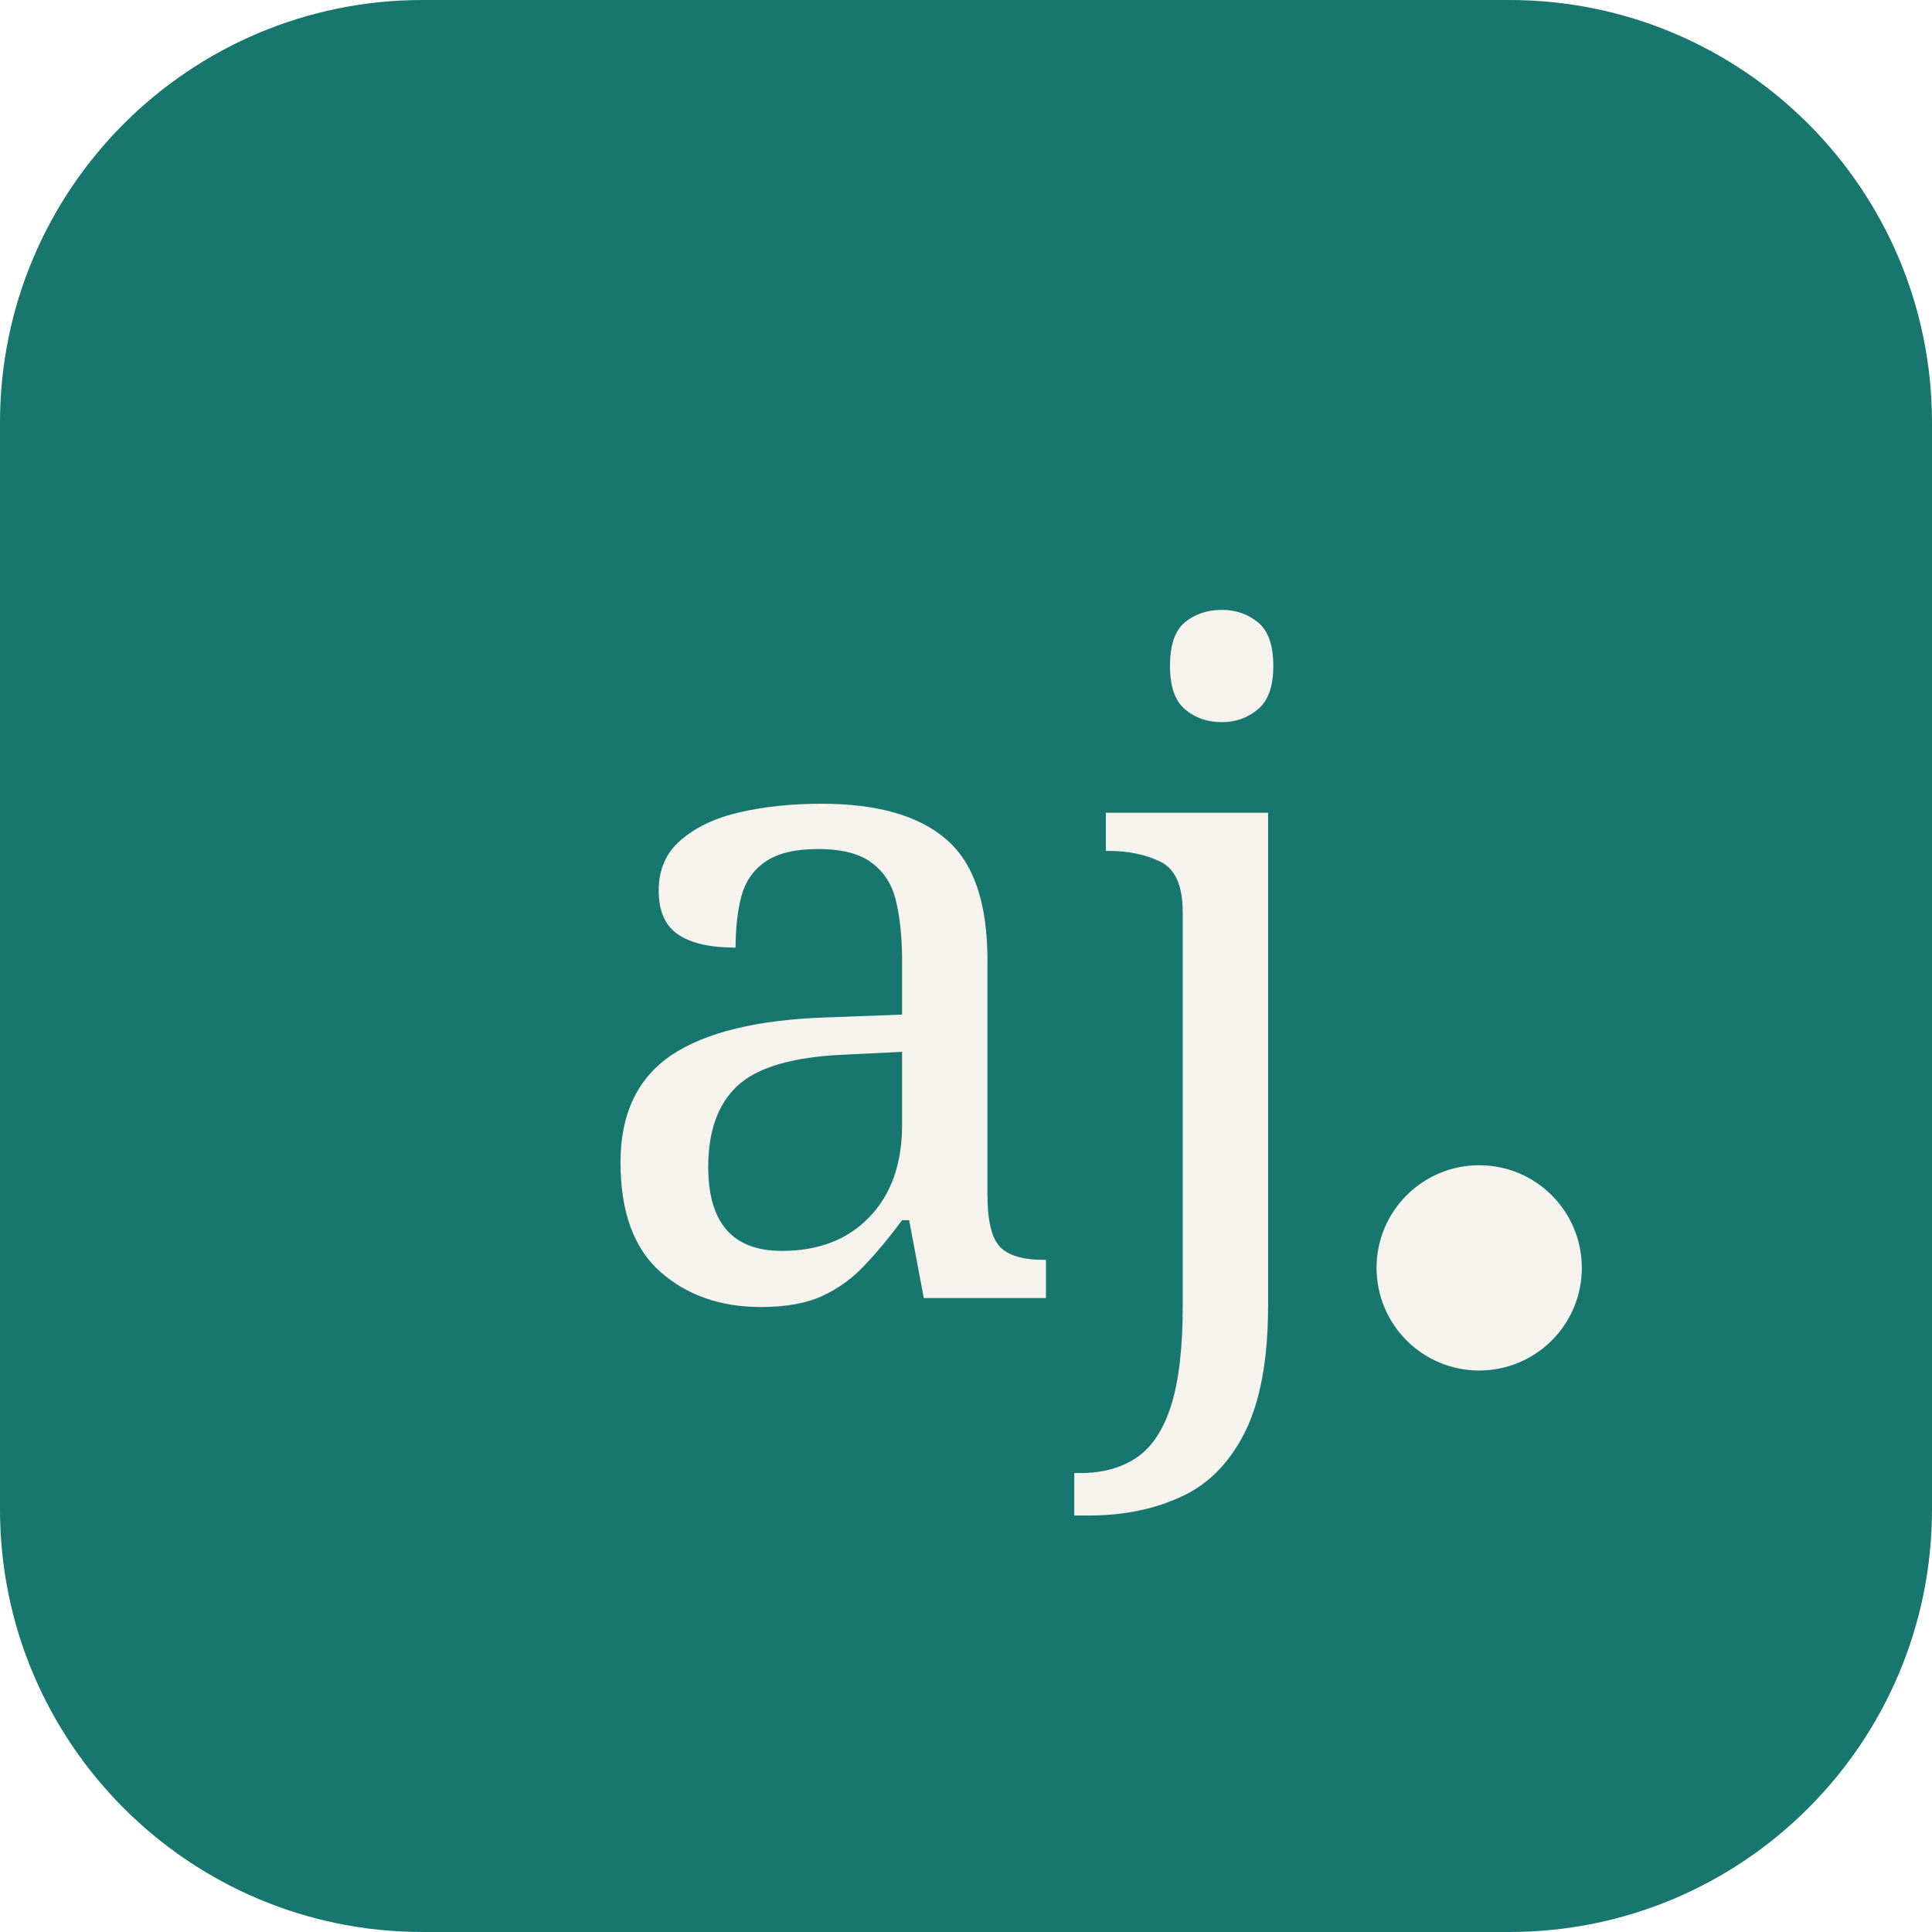
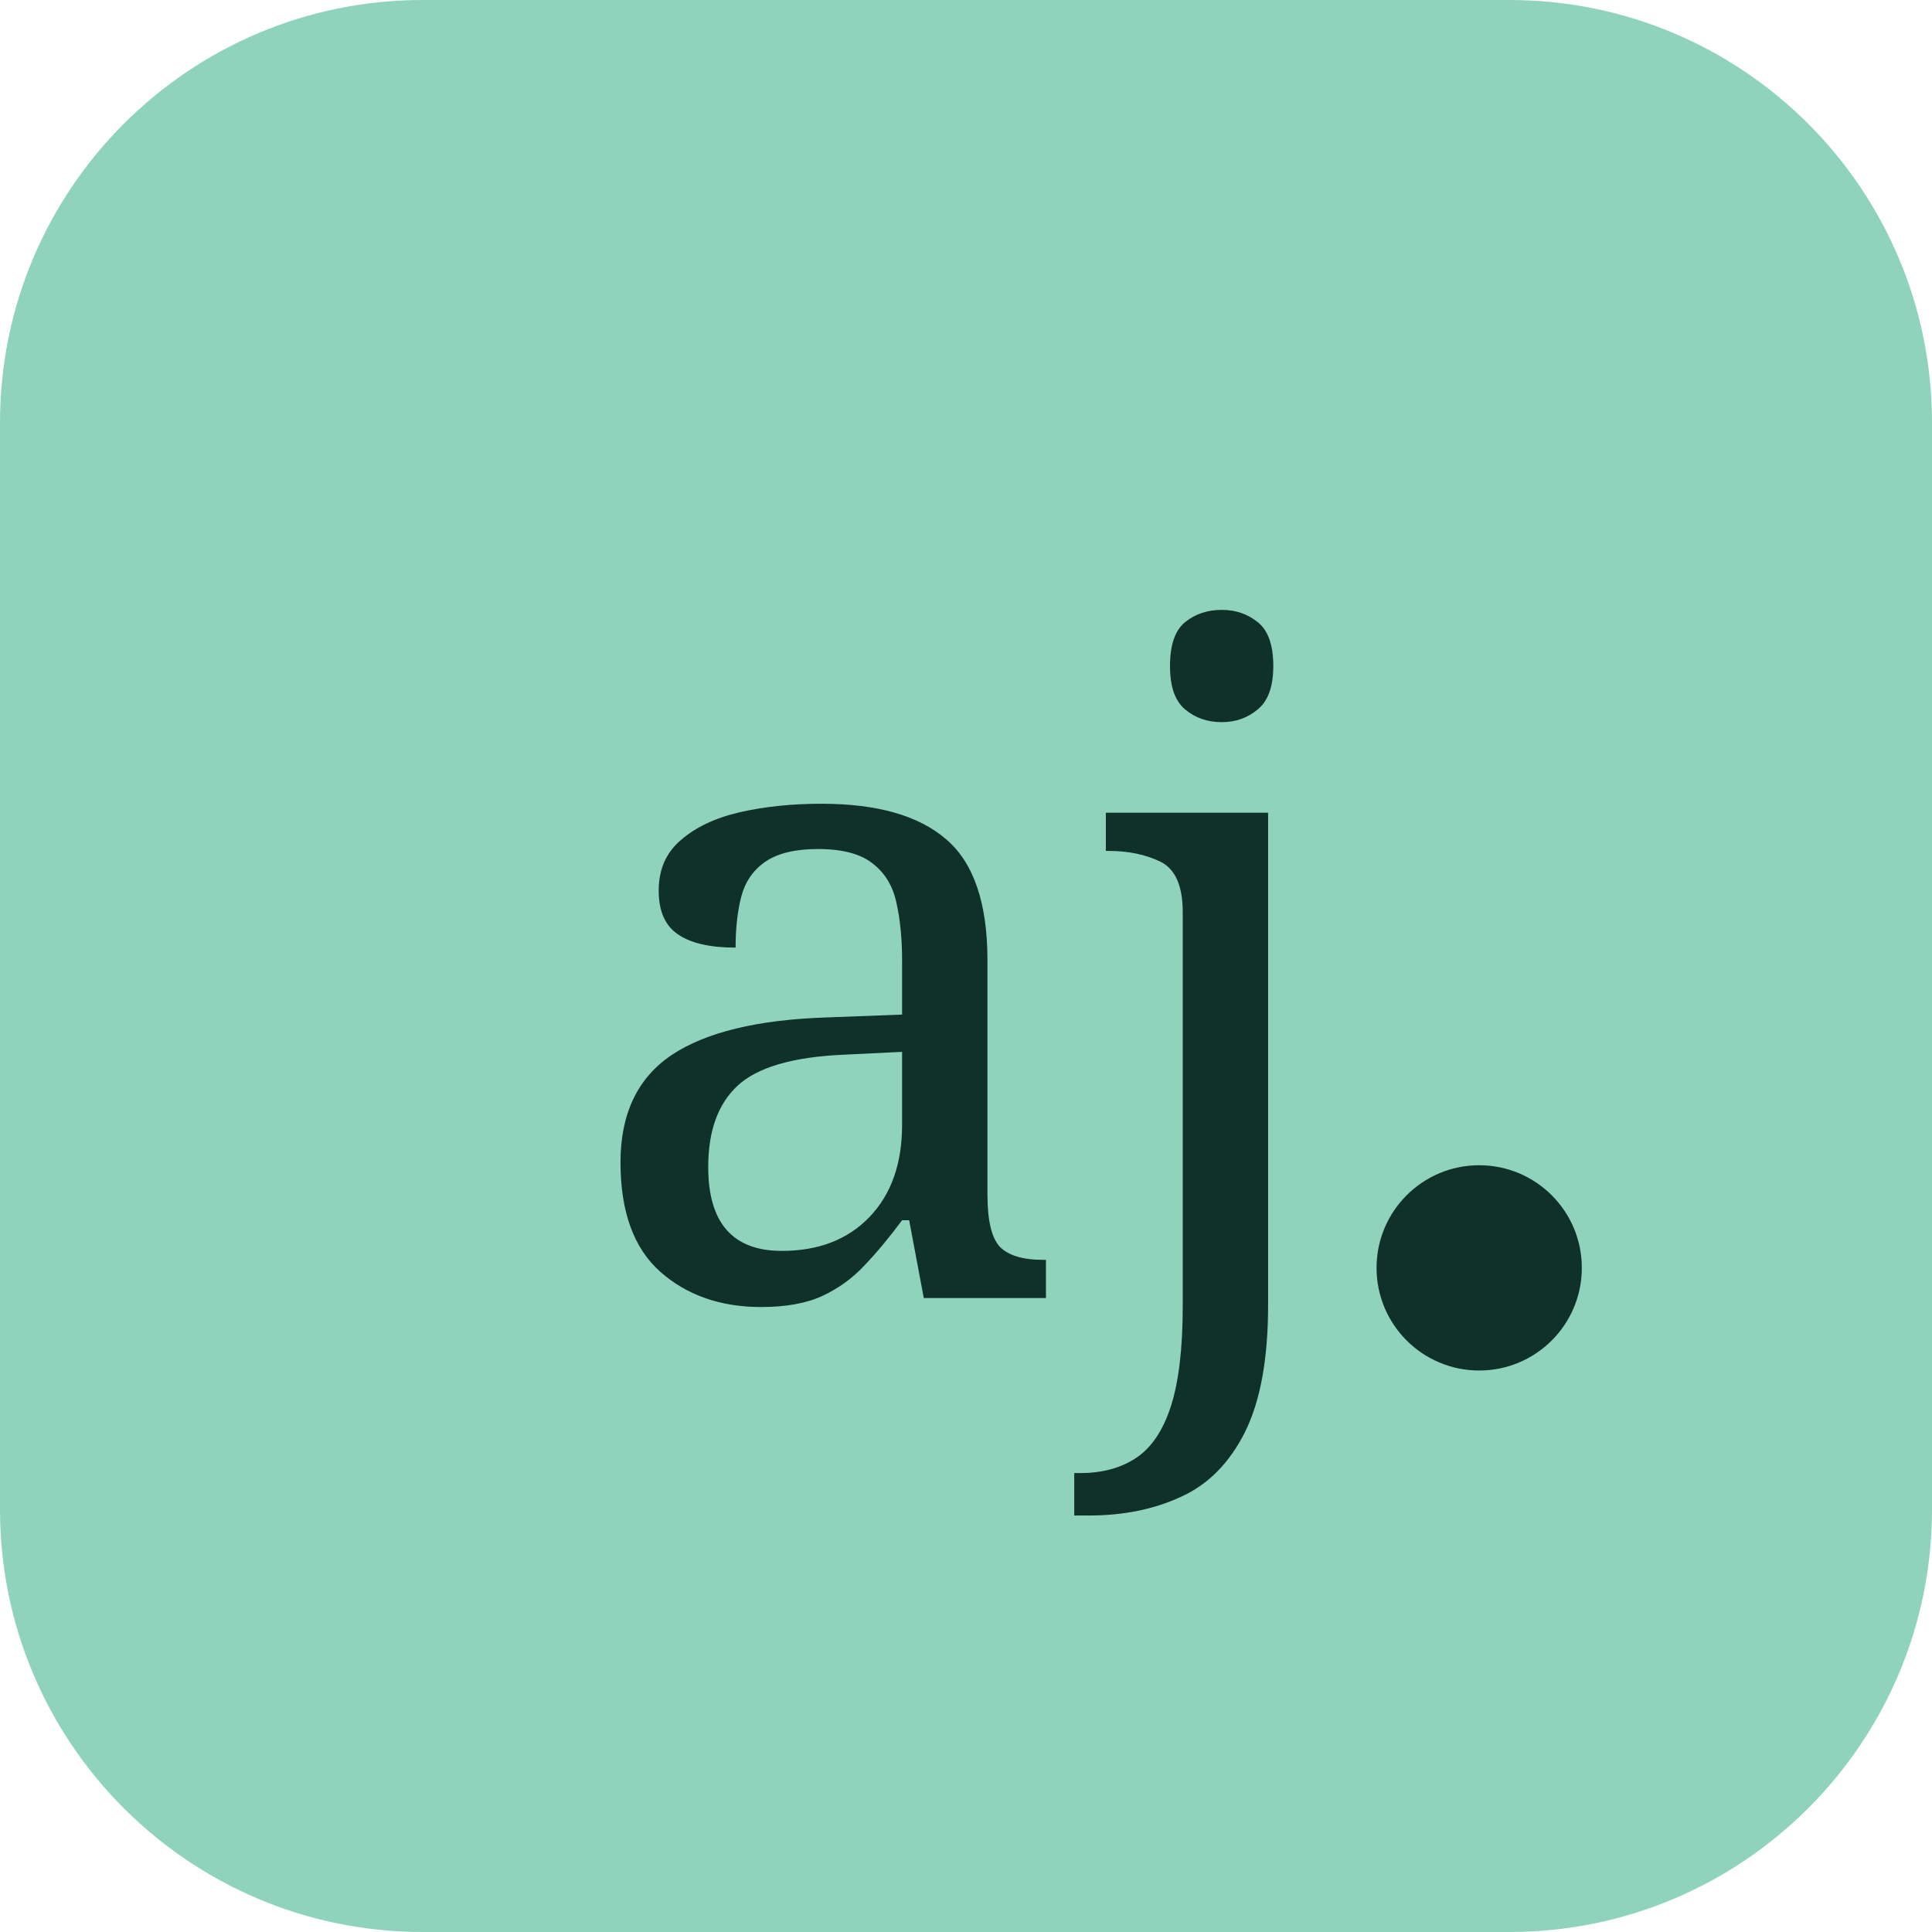
<svg xmlns="http://www.w3.org/2000/svg" viewBox="0 0 64 64">
-   <rect width="64" height="64" rx="14" fill="#17776E" />
-   <text x="32" y="43" text-anchor="middle" font-family="Georgia, serif" font-size="30" fill="#F6F3EE">aj</text>
-   <circle cx="49" cy="42" r="3.4" fill="#F6F3EE" />
+   <rect width="64" height="64" rx="14" fill="#8fd3bd" />
+   <text x="32" y="43" text-anchor="middle" font-family="Georgia, serif" font-size="30" fill="#10302a">aj</text>
+   <circle cx="49" cy="42" r="3.4" fill="#10302a" />
</svg>
